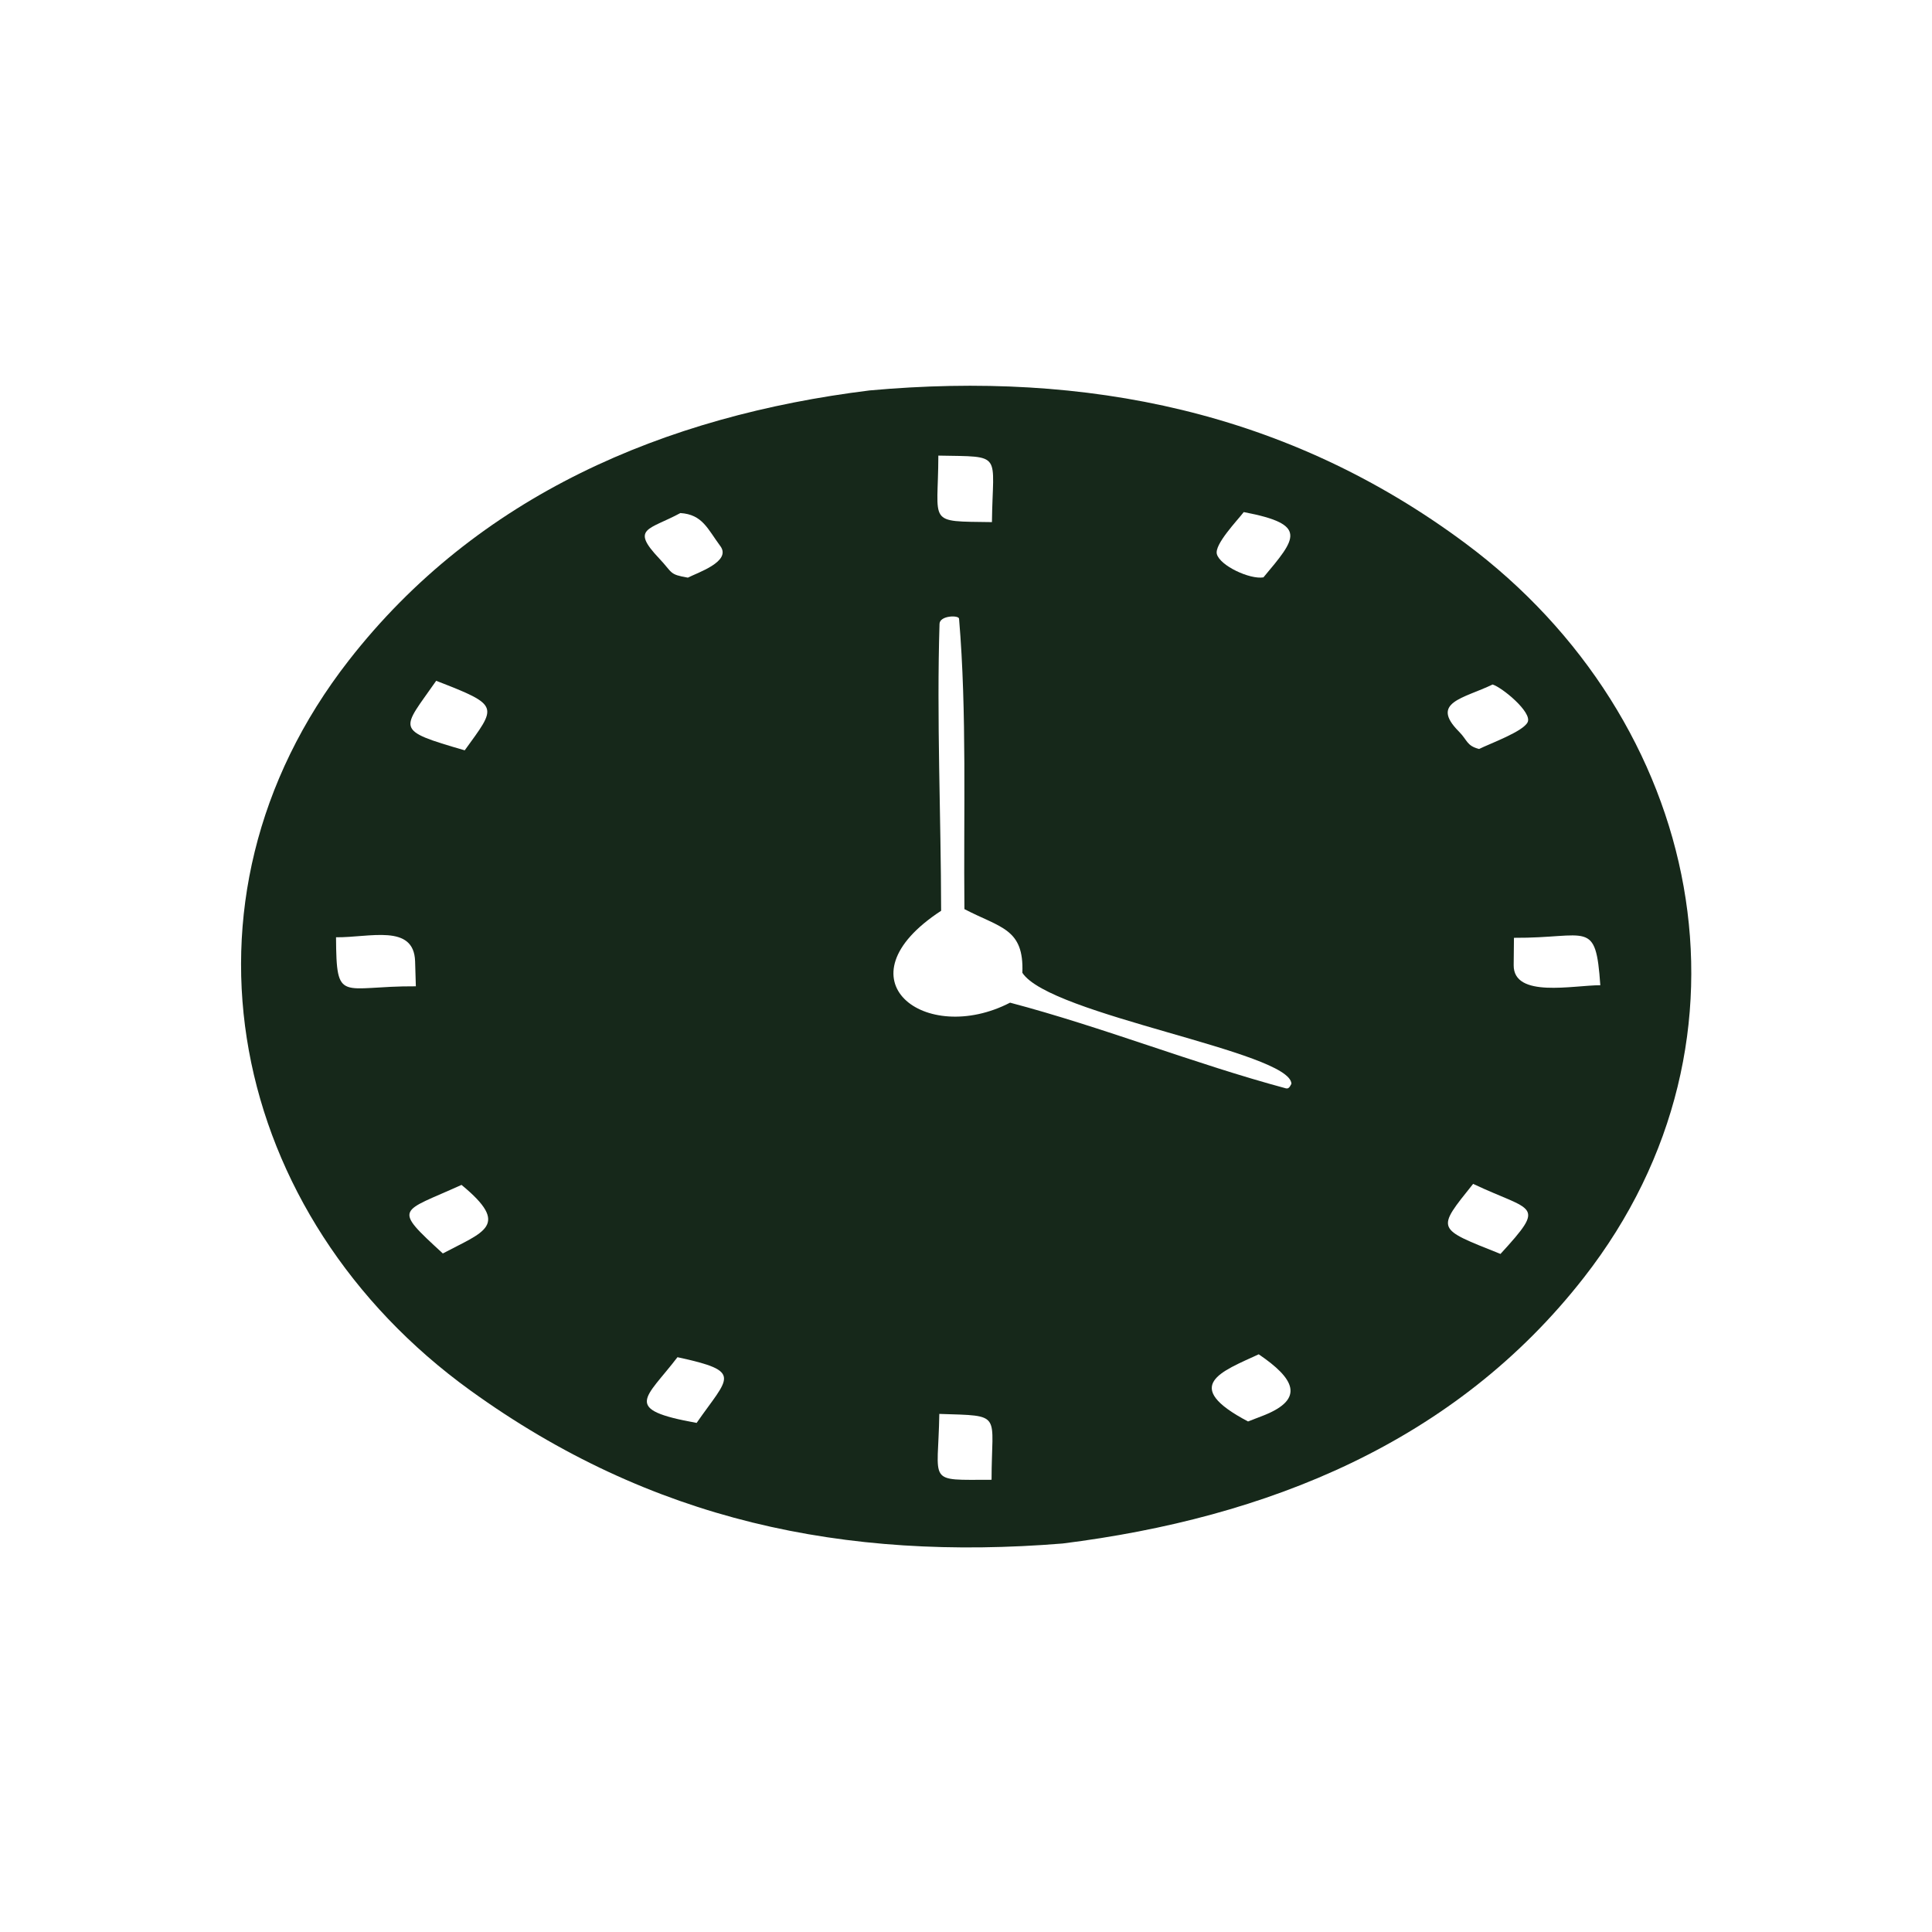
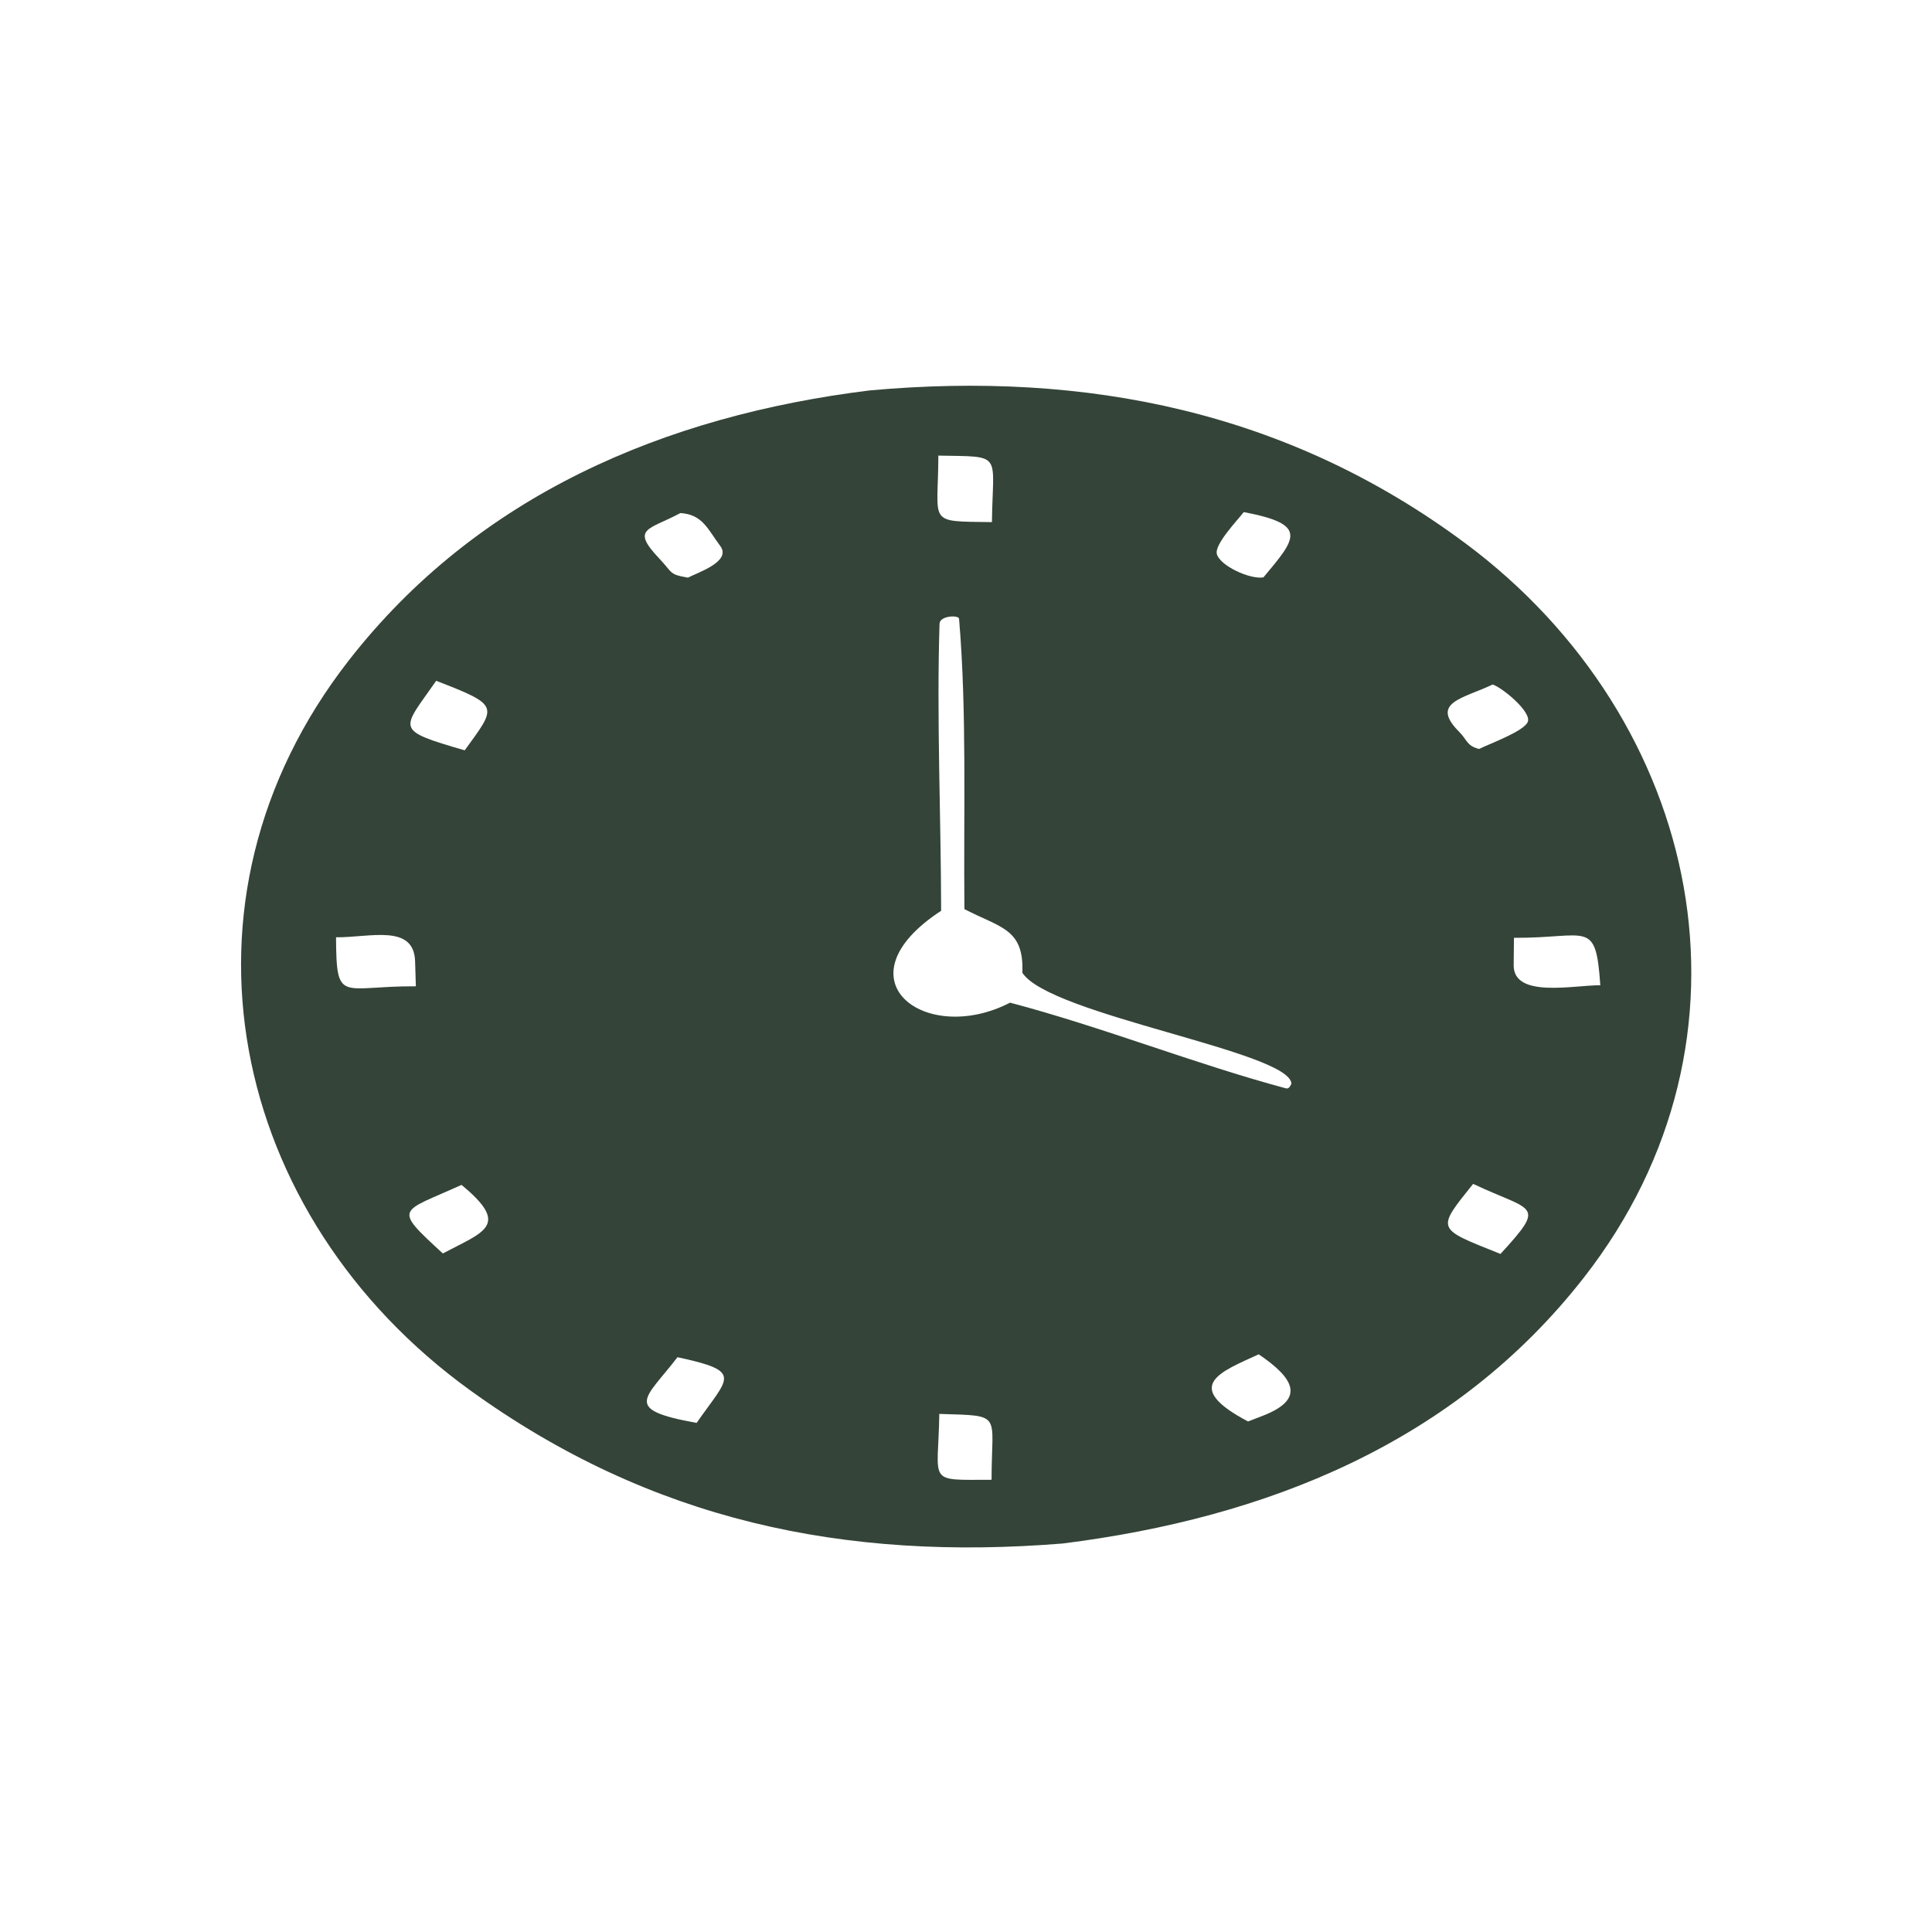
- <svg xmlns="http://www.w3.org/2000/svg" viewBox="964.68 1595.98 360.15 360.15">
-   <path d="M 1126.79 1668.76 C 1167.18 1665.1 1204.8 1672.66 1237.86 1697.27 C 1282.02 1730.15 1294.82 1789.46 1259.93 1834.14 C 1235.89 1864.94 1200.83 1878.94 1162.76 1883.71 C 1122.09 1887 1086.03 1879.49 1052.35 1855.17 C 1007.47 1822.76 994.697 1763.99 1029.7 1719.09 C 1053.66 1688.36 1088.52 1673.49 1126.79 1668.76 z" fill="rgb(22,40,26)" transform="translate(0,0)" />
-   <path d="M 1140.12 1765.76 C 1140.09 1747.96 1139.27 1729.96 1139.82 1712.27 C 1139.87 1710.7 1143.41 1710.62 1143.46 1711.31 C 1144.94 1728.72 1144.28 1747.74 1144.46 1765.45 C 1151.2 1768.96 1155.59 1769.06 1155.26 1777.32 C 1160.38 1785.22 1205.23 1792 1205.42 1798.01 C 1205.19 1798.39 1204.99 1799.02 1204.38 1798.86 C 1187.3 1794.27 1170.26 1787.45 1152.97 1782.89 C 1137.15 1791.06 1120.54 1778.55 1140.12 1765.76 z" fill="rgb(255,255,255)" transform="translate(0,0)" />
-   <path d="M 1246.9 1770.8 C 1260.76 1770.88 1262.13 1767.2 1263 1779.64 C 1257.97 1779.63 1246.79 1782.11 1246.85 1775.89 L 1246.9 1770.8 z" fill="rgb(255,255,255)" transform="translate(0,0)" />
-   <path d="M 1027.32 1770.7 C 1033.57 1770.77 1041.84 1768.12 1042.06 1775.18 L 1042.2 1779.84 C 1028.19 1779.76 1027.4 1783.23 1027.32 1770.7 z" fill="rgb(255,255,255)" transform="translate(0,0)" />
-   <path d="M 1239.29 1816.67 C 1250.42 1821.93 1253.08 1820.25 1244.39 1829.73 C 1232.36 1824.91 1232.35 1825.34 1239.29 1816.67 z" fill="rgb(255,255,255)" transform="translate(0,0)" />
-   <path d="M 1045.99 1722.89 C 1058.05 1727.55 1057.27 1727.59 1051.31 1735.85 C 1037.98 1731.99 1039.6 1732.09 1045.99 1722.89 z" fill="rgb(255,255,255)" transform="translate(0,0)" />
-   <path d="M 1139.6 1680.91 C 1151.82 1681.15 1149.74 1680.23 1149.59 1693.31 C 1137.31 1693.13 1139.58 1693.82 1139.6 1680.91 z" fill="rgb(255,255,255)" transform="translate(0,0)" />
-   <path d="M 1199.32 1848.44 C 1205.91 1852.9 1208.05 1856.72 1200.3 1859.81 L 1197.33 1860.96 C 1184.66 1854.28 1192.44 1851.63 1199.32 1848.44 z" fill="rgb(255,255,255)" transform="translate(0,0)" />
-   <path d="M 1242.92 1723.58 C 1244.74 1724.15 1250.31 1728.76 1249.46 1730.59 C 1248.66 1732.33 1242.51 1734.56 1240.4 1735.6 C 1238.05 1734.99 1238.26 1733.98 1236.64 1732.35 C 1231.2 1726.89 1237.49 1726.2 1242.92 1723.58 z" fill="rgb(255,255,255)" transform="translate(0,0)" />
-   <path d="M 1090.97 1848.98 C 1103.37 1851.65 1100.51 1852.62 1094.54 1861.23 C 1080.52 1858.7 1085.02 1856.78 1090.97 1848.98 z" fill="rgb(255,255,255)" transform="translate(0,0)" />
-   <path d="M 1139.78 1859.55 C 1151.77 1859.94 1149.52 1859.25 1149.52 1871.83 C 1137.26 1871.84 1139.58 1872.69 1139.78 1859.55 z" fill="rgb(255,255,255)" transform="translate(0,0)" />
-   <path d="M 1050.71 1816.86 C 1059.97 1824.47 1054.83 1825.6 1047.23 1829.64 C 1037.76 1820.95 1039.21 1822.09 1050.71 1816.86 z" fill="rgb(255,255,255)" transform="translate(0,0)" />
-   <path d="M 1196.53 1691.44 C 1208.64 1693.74 1206.32 1696.3 1200.2 1703.61 C 1197.66 1704.03 1192.11 1701.44 1191.52 1699.27 C 1191.03 1697.47 1195.31 1693.03 1196.53 1691.44 z" fill="rgb(255,255,255)" transform="translate(0,0)" />
-   <path d="M 1091.51 1691.62 C 1095.64 1691.88 1096.59 1694.59 1098.96 1697.78 C 1101.1 1700.66 1094.66 1702.75 1092.91 1703.66 C 1089.37 1703.05 1090.14 1702.81 1087.57 1700.09 C 1082.17 1694.39 1085.62 1694.8 1091.51 1691.62 z" fill="rgb(255,255,255)" transform="translate(0,0)" />
+ <svg xmlns="http://www.w3.org/2000/svg" viewBox="964.68 1595.98 360.15 360.15" style="color:#16281A">
+   <mask id="ma23" maskUnits="userSpaceOnUse" x="964.68" y="1595.98" width="360.15" height="360.15">
+     <rect x="964.68" y="1595.98" width="360.15" height="360.15" fill="black" />
+     <path d="M 1126.79 1668.76 C 1167.18 1665.1 1204.8 1672.66 1237.86 1697.27 C 1282.02 1730.15 1294.82 1789.46 1259.93 1834.14 C 1235.89 1864.94 1200.83 1878.94 1162.76 1883.71 C 1122.09 1887 1086.03 1879.49 1052.35 1855.17 C 1007.47 1822.76 994.697 1763.99 1029.7 1719.09 C 1053.66 1688.36 1088.52 1673.49 1126.79 1668.76 z" fill="rgb(222,222,222)" />
+     <path d="M 1140.12 1765.76 C 1140.09 1747.96 1139.27 1729.96 1139.82 1712.27 C 1139.87 1710.7 1143.41 1710.62 1143.46 1711.31 C 1144.94 1728.72 1144.28 1747.74 1144.46 1765.45 C 1151.2 1768.96 1155.59 1769.06 1155.26 1777.32 C 1160.38 1785.22 1205.23 1792 1205.42 1798.01 C 1205.19 1798.39 1204.99 1799.02 1204.38 1798.86 C 1187.3 1794.27 1170.26 1787.45 1152.97 1782.89 C 1137.15 1791.06 1120.54 1778.55 1140.12 1765.76 z" fill="rgb(0,0,0)" />
+     <path d="M 1246.9 1770.8 C 1260.76 1770.88 1262.13 1767.2 1263 1779.64 C 1257.97 1779.63 1246.79 1782.11 1246.85 1775.89 L 1246.9 1770.8 z" fill="rgb(0,0,0)" />
+     <path d="M 1027.32 1770.7 C 1033.57 1770.77 1041.84 1768.12 1042.06 1775.18 L 1042.2 1779.84 C 1028.19 1779.76 1027.4 1783.23 1027.32 1770.7 z" fill="rgb(0,0,0)" />
+     <path d="M 1239.29 1816.67 C 1250.42 1821.93 1253.08 1820.25 1244.39 1829.73 C 1232.36 1824.91 1232.35 1825.34 1239.29 1816.67 z" fill="rgb(0,0,0)" />
+     <path d="M 1045.99 1722.89 C 1058.05 1727.55 1057.27 1727.59 1051.31 1735.85 C 1037.98 1731.99 1039.6 1732.09 1045.99 1722.89 z" fill="rgb(0,0,0)" />
+     <path d="M 1139.6 1680.91 C 1151.82 1681.15 1149.74 1680.23 1149.59 1693.31 C 1137.31 1693.13 1139.58 1693.82 1139.6 1680.91 z" fill="rgb(0,0,0)" />
+     <path d="M 1199.32 1848.44 C 1205.91 1852.9 1208.05 1856.72 1200.3 1859.81 L 1197.33 1860.96 C 1184.66 1854.28 1192.44 1851.63 1199.32 1848.44 z" fill="rgb(0,0,0)" />
+     <path d="M 1242.92 1723.58 C 1244.74 1724.15 1250.31 1728.76 1249.46 1730.59 C 1248.66 1732.33 1242.51 1734.56 1240.4 1735.6 C 1238.05 1734.99 1238.26 1733.98 1236.64 1732.35 C 1231.2 1726.89 1237.49 1726.2 1242.92 1723.58 z" fill="rgb(0,0,0)" />
+     <path d="M 1090.97 1848.98 C 1103.37 1851.65 1100.51 1852.62 1094.54 1861.23 C 1080.52 1858.7 1085.02 1856.78 1090.97 1848.98 z" fill="rgb(0,0,0)" />
+     <path d="M 1139.78 1859.55 C 1151.77 1859.94 1149.52 1859.25 1149.52 1871.83 C 1137.26 1871.84 1139.58 1872.69 1139.78 1859.55 z" fill="rgb(0,0,0)" />
+     <path d="M 1050.71 1816.86 C 1059.97 1824.47 1054.83 1825.6 1047.23 1829.64 C 1037.76 1820.95 1039.21 1822.09 1050.71 1816.86 z" fill="rgb(0,0,0)" />
+     <path d="M 1196.53 1691.44 C 1208.64 1693.74 1206.32 1696.3 1200.2 1703.61 C 1197.66 1704.03 1192.11 1701.44 1191.52 1699.27 C 1191.03 1697.47 1195.31 1693.03 1196.53 1691.44 z" fill="rgb(0,0,0)" />
+     <path d="M 1091.51 1691.62 C 1095.64 1691.88 1096.59 1694.59 1098.96 1697.78 C 1101.1 1700.66 1094.66 1702.75 1092.91 1703.66 C 1089.37 1703.05 1090.14 1702.81 1087.57 1700.09 C 1082.17 1694.39 1085.62 1694.8 1091.51 1691.62 z" fill="rgb(0,0,0)" />
+   </mask>
+   <rect x="964.68" y="1595.98" width="360.15" height="360.15" fill="currentColor" mask="url(#ma23)" />
</svg>
